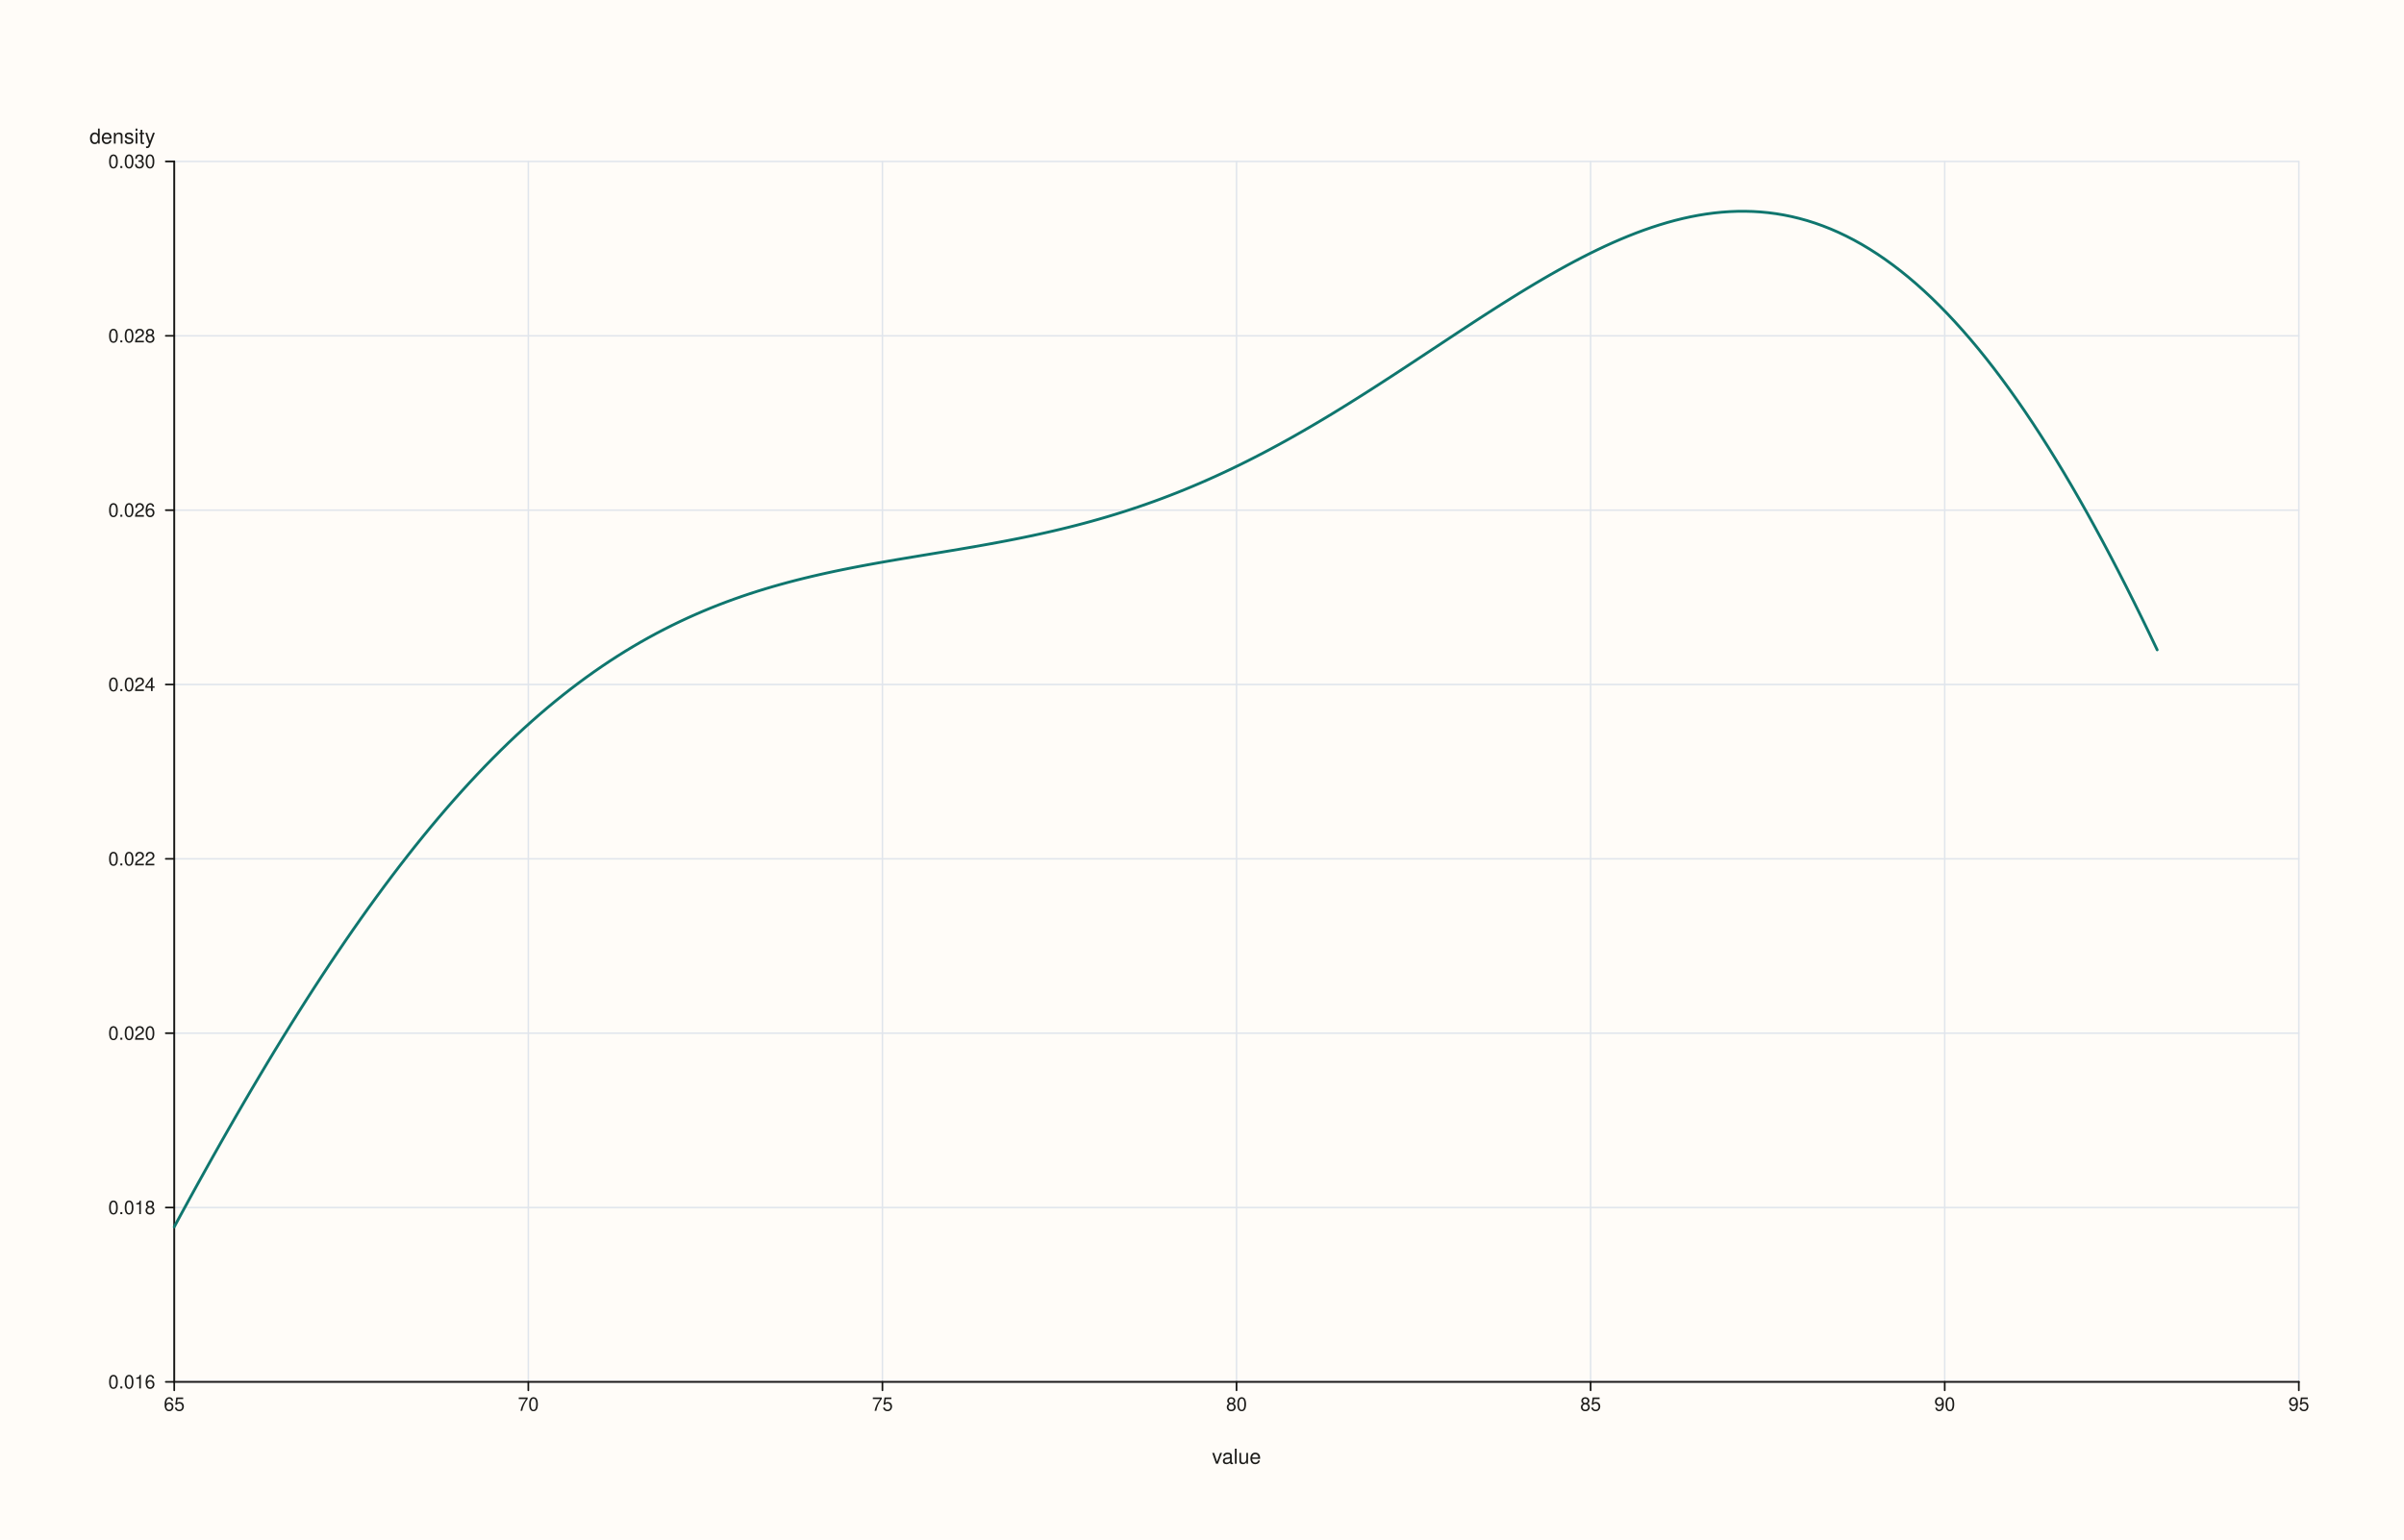
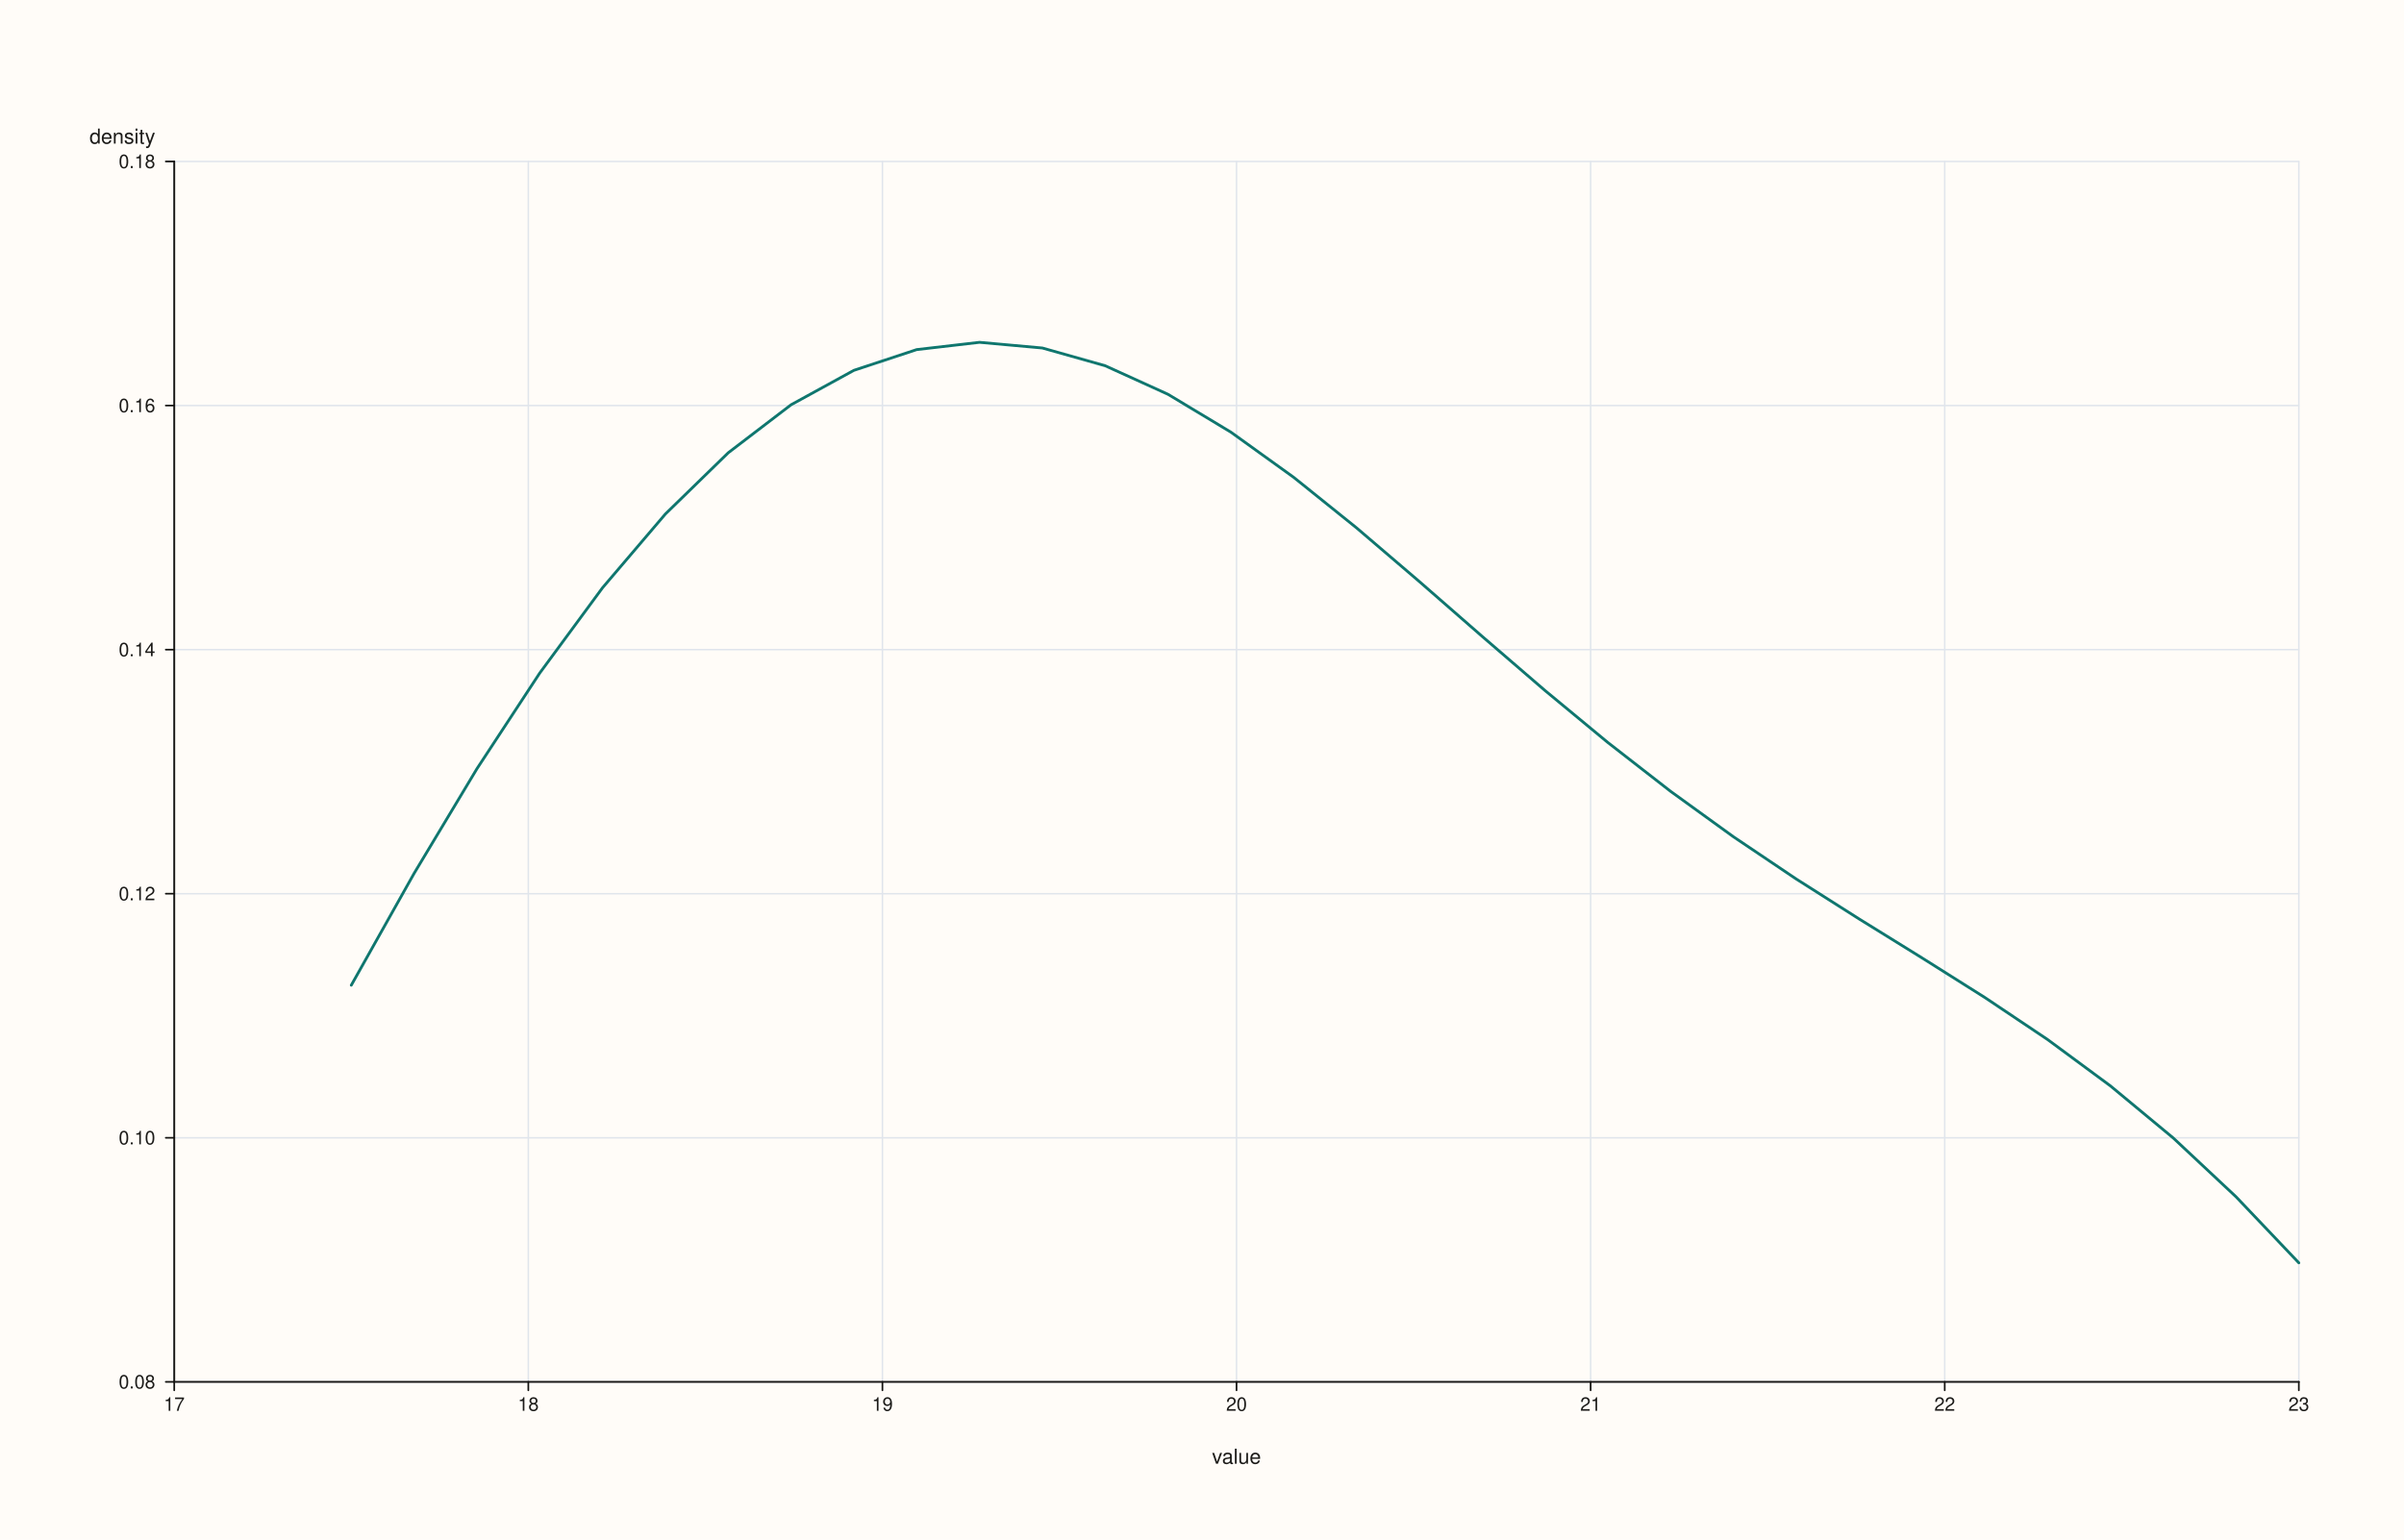
<svg xmlns="http://www.w3.org/2000/svg" width="1280" height="820" viewBox="0 0 1280 820">
  <rect x="0" y="0" width="1280" height="820" fill="rgb(255,252,248)" fill-opacity="1" />
  <path d="M 0 0 L 1280 0 L 1280 820 L 0 820 Z" stroke="none" fill="rgb(255,252,248)" fill-opacity="1" stroke-linejoin="round" stroke-linecap="round" />
  <path d="M 28 28 L 1252 28 L 1252 792 L 28 792 Z" stroke="none" fill="rgb(255,252,248)" fill-opacity="1" stroke-linejoin="round" stroke-linecap="round" />
  <path d="M 92.77 86 L 92.77 736 " stroke="rgb(224,229,236)" stroke-opacity="1" stroke-width="0.8" fill="none" stroke-linejoin="round" stroke-linecap="round" />
  <path d="M 281.308 86 L 281.308 736 " stroke="rgb(224,229,236)" stroke-opacity="1" stroke-width="0.8" fill="none" stroke-linejoin="round" stroke-linecap="round" />
  <path d="M 469.847 86 L 469.847 736 " stroke="rgb(224,229,236)" stroke-opacity="1" stroke-width="0.8" fill="none" stroke-linejoin="round" stroke-linecap="round" />
  <path d="M 658.385 86 L 658.385 736 " stroke="rgb(224,229,236)" stroke-opacity="1" stroke-width="0.8" fill="none" stroke-linejoin="round" stroke-linecap="round" />
  <path d="M 846.923 86 L 846.923 736 " stroke="rgb(224,229,236)" stroke-opacity="1" stroke-width="0.8" fill="none" stroke-linejoin="round" stroke-linecap="round" />
  <path d="M 1035.462 86 L 1035.462 736 " stroke="rgb(224,229,236)" stroke-opacity="1" stroke-width="0.8" fill="none" stroke-linejoin="round" stroke-linecap="round" />
  <path d="M 1224 86 L 1224 736 " stroke="rgb(224,229,236)" stroke-opacity="1" stroke-width="0.8" fill="none" stroke-linejoin="round" stroke-linecap="round" />
  <path d="M 92.77 736 L 1224 736 " stroke="rgb(224,229,236)" stroke-opacity="1" stroke-width="0.8" fill="none" stroke-linejoin="round" stroke-linecap="round" />
-   <path d="M 92.77 643.143 L 1224 643.143 " stroke="rgb(224,229,236)" stroke-opacity="1" stroke-width="0.8" fill="none" stroke-linejoin="round" stroke-linecap="round" />
-   <path d="M 92.77 550.286 L 1224 550.286 " stroke="rgb(224,229,236)" stroke-opacity="1" stroke-width="0.8" fill="none" stroke-linejoin="round" stroke-linecap="round" />
-   <path d="M 92.77 457.429 L 1224 457.429 " stroke="rgb(224,229,236)" stroke-opacity="1" stroke-width="0.8" fill="none" stroke-linejoin="round" stroke-linecap="round" />
-   <path d="M 92.77 364.571 L 1224 364.571 " stroke="rgb(224,229,236)" stroke-opacity="1" stroke-width="0.8" fill="none" stroke-linejoin="round" stroke-linecap="round" />
-   <path d="M 92.77 271.714 L 1224 271.714 " stroke="rgb(224,229,236)" stroke-opacity="1" stroke-width="0.8" fill="none" stroke-linejoin="round" stroke-linecap="round" />
-   <path d="M 92.77 178.857 L 1224 178.857 " stroke="rgb(224,229,236)" stroke-opacity="1" stroke-width="0.8" fill="none" stroke-linejoin="round" stroke-linecap="round" />
+   <path d="M 92.77 606 L 1224 606 " stroke="rgb(224,229,236)" stroke-opacity="1" stroke-width="0.8" fill="none" stroke-linejoin="round" stroke-linecap="round" />
+   <path d="M 92.77 476 L 1224 476 " stroke="rgb(224,229,236)" stroke-opacity="1" stroke-width="0.8" fill="none" stroke-linejoin="round" stroke-linecap="round" />
+   <path d="M 92.77 346 L 1224 346 " stroke="rgb(224,229,236)" stroke-opacity="1" stroke-width="0.8" fill="none" stroke-linejoin="round" stroke-linecap="round" />
+   <path d="M 92.77 216 L 1224 216 " stroke="rgb(224,229,236)" stroke-opacity="1" stroke-width="0.8" fill="none" stroke-linejoin="round" stroke-linecap="round" />
  <path d="M 92.77 86 L 1224 86 " stroke="rgb(224,229,236)" stroke-opacity="1" stroke-width="0.8" fill="none" stroke-linejoin="round" stroke-linecap="round" />
  <path d="M 92.77 736 L 1224 736 " stroke="rgb(25,24,23)" stroke-opacity="1" stroke-width="1" fill="none" stroke-linejoin="round" stroke-linecap="round" />
  <path d="M 92.77 86 L 92.77 736 " stroke="rgb(25,24,23)" stroke-opacity="1" stroke-width="1" fill="none" stroke-linejoin="round" stroke-linecap="round" />
  <path d="M 92.77 736 L 92.77 740.5 " stroke="rgb(20,19,17)" stroke-opacity="1" stroke-width="0.9" fill="none" stroke-linejoin="round" stroke-linecap="round" />
-   <text x="92.77" y="751.4" font-family="Helvetica, Arial, sans-serif" font-size="10" fill="rgb(28,27,25)" fill-opacity="1" text-anchor="middle">65</text>
+   <text x="92.77" y="751.4" font-family="Helvetica, Arial, sans-serif" font-size="10" fill="rgb(28,27,25)" fill-opacity="1" text-anchor="middle">17</text>
  <path d="M 281.308 736 L 281.308 740.5 " stroke="rgb(20,19,17)" stroke-opacity="1" stroke-width="0.9" fill="none" stroke-linejoin="round" stroke-linecap="round" />
-   <text x="281.308" y="751.4" font-family="Helvetica, Arial, sans-serif" font-size="10" fill="rgb(28,27,25)" fill-opacity="1" text-anchor="middle">70</text>
+   <text x="281.308" y="751.4" font-family="Helvetica, Arial, sans-serif" font-size="10" fill="rgb(28,27,25)" fill-opacity="1" text-anchor="middle">18</text>
  <path d="M 469.847 736 L 469.847 740.5 " stroke="rgb(20,19,17)" stroke-opacity="1" stroke-width="0.9" fill="none" stroke-linejoin="round" stroke-linecap="round" />
-   <text x="469.847" y="751.4" font-family="Helvetica, Arial, sans-serif" font-size="10" fill="rgb(28,27,25)" fill-opacity="1" text-anchor="middle">75</text>
+   <text x="469.847" y="751.4" font-family="Helvetica, Arial, sans-serif" font-size="10" fill="rgb(28,27,25)" fill-opacity="1" text-anchor="middle">19</text>
  <path d="M 658.385 736 L 658.385 740.5 " stroke="rgb(20,19,17)" stroke-opacity="1" stroke-width="0.9" fill="none" stroke-linejoin="round" stroke-linecap="round" />
-   <text x="658.385" y="751.4" font-family="Helvetica, Arial, sans-serif" font-size="10" fill="rgb(28,27,25)" fill-opacity="1" text-anchor="middle">80</text>
+   <text x="658.385" y="751.4" font-family="Helvetica, Arial, sans-serif" font-size="10" fill="rgb(28,27,25)" fill-opacity="1" text-anchor="middle">20</text>
  <path d="M 846.923 736 L 846.923 740.5 " stroke="rgb(20,19,17)" stroke-opacity="1" stroke-width="0.9" fill="none" stroke-linejoin="round" stroke-linecap="round" />
-   <text x="846.923" y="751.4" font-family="Helvetica, Arial, sans-serif" font-size="10" fill="rgb(28,27,25)" fill-opacity="1" text-anchor="middle">85</text>
+   <text x="846.923" y="751.4" font-family="Helvetica, Arial, sans-serif" font-size="10" fill="rgb(28,27,25)" fill-opacity="1" text-anchor="middle">21</text>
  <path d="M 1035.462 736 L 1035.462 740.5 " stroke="rgb(20,19,17)" stroke-opacity="1" stroke-width="0.9" fill="none" stroke-linejoin="round" stroke-linecap="round" />
-   <text x="1035.462" y="751.4" font-family="Helvetica, Arial, sans-serif" font-size="10" fill="rgb(28,27,25)" fill-opacity="1" text-anchor="middle">90</text>
+   <text x="1035.462" y="751.4" font-family="Helvetica, Arial, sans-serif" font-size="10" fill="rgb(28,27,25)" fill-opacity="1" text-anchor="middle">22</text>
  <path d="M 1224 736 L 1224 740.5 " stroke="rgb(20,19,17)" stroke-opacity="1" stroke-width="0.9" fill="none" stroke-linejoin="round" stroke-linecap="round" />
-   <text x="1224" y="751.4" font-family="Helvetica, Arial, sans-serif" font-size="10" fill="rgb(28,27,25)" fill-opacity="1" text-anchor="middle">95</text>
+   <text x="1224" y="751.4" font-family="Helvetica, Arial, sans-serif" font-size="10" fill="rgb(28,27,25)" fill-opacity="1" text-anchor="middle">23</text>
  <path d="M 88.27 736 L 92.77 736 " stroke="rgb(20,19,17)" stroke-opacity="1" stroke-width="0.9" fill="none" stroke-linejoin="round" stroke-linecap="round" />
-   <text x="82.67" y="739.5" font-family="Helvetica, Arial, sans-serif" font-size="10" fill="rgb(28,27,25)" fill-opacity="1" text-anchor="end">0.016</text>
-   <path d="M 88.27 643.143 L 92.77 643.143 " stroke="rgb(20,19,17)" stroke-opacity="1" stroke-width="0.9" fill="none" stroke-linejoin="round" stroke-linecap="round" />
-   <text x="82.67" y="646.643" font-family="Helvetica, Arial, sans-serif" font-size="10" fill="rgb(28,27,25)" fill-opacity="1" text-anchor="end">0.018</text>
-   <path d="M 88.27 550.286 L 92.77 550.286 " stroke="rgb(20,19,17)" stroke-opacity="1" stroke-width="0.9" fill="none" stroke-linejoin="round" stroke-linecap="round" />
-   <text x="82.67" y="553.786" font-family="Helvetica, Arial, sans-serif" font-size="10" fill="rgb(28,27,25)" fill-opacity="1" text-anchor="end">0.020</text>
-   <path d="M 88.27 457.429 L 92.77 457.429 " stroke="rgb(20,19,17)" stroke-opacity="1" stroke-width="0.9" fill="none" stroke-linejoin="round" stroke-linecap="round" />
-   <text x="82.67" y="460.929" font-family="Helvetica, Arial, sans-serif" font-size="10" fill="rgb(28,27,25)" fill-opacity="1" text-anchor="end">0.022</text>
-   <path d="M 88.27 364.571 L 92.77 364.571 " stroke="rgb(20,19,17)" stroke-opacity="1" stroke-width="0.9" fill="none" stroke-linejoin="round" stroke-linecap="round" />
-   <text x="82.67" y="368.071" font-family="Helvetica, Arial, sans-serif" font-size="10" fill="rgb(28,27,25)" fill-opacity="1" text-anchor="end">0.024</text>
-   <path d="M 88.27 271.714 L 92.77 271.714 " stroke="rgb(20,19,17)" stroke-opacity="1" stroke-width="0.9" fill="none" stroke-linejoin="round" stroke-linecap="round" />
-   <text x="82.67" y="275.214" font-family="Helvetica, Arial, sans-serif" font-size="10" fill="rgb(28,27,25)" fill-opacity="1" text-anchor="end">0.026</text>
-   <path d="M 88.27 178.857 L 92.77 178.857 " stroke="rgb(20,19,17)" stroke-opacity="1" stroke-width="0.9" fill="none" stroke-linejoin="round" stroke-linecap="round" />
-   <text x="82.67" y="182.357" font-family="Helvetica, Arial, sans-serif" font-size="10" fill="rgb(28,27,25)" fill-opacity="1" text-anchor="end">0.028</text>
+   <text x="82.67" y="739.5" font-family="Helvetica, Arial, sans-serif" font-size="10" fill="rgb(28,27,25)" fill-opacity="1" text-anchor="end">0.08</text>
+   <path d="M 88.27 606 L 92.77 606 " stroke="rgb(20,19,17)" stroke-opacity="1" stroke-width="0.9" fill="none" stroke-linejoin="round" stroke-linecap="round" />
+   <text x="82.67" y="609.5" font-family="Helvetica, Arial, sans-serif" font-size="10" fill="rgb(28,27,25)" fill-opacity="1" text-anchor="end">0.10</text>
+   <path d="M 88.27 476 L 92.77 476 " stroke="rgb(20,19,17)" stroke-opacity="1" stroke-width="0.9" fill="none" stroke-linejoin="round" stroke-linecap="round" />
+   <text x="82.67" y="479.5" font-family="Helvetica, Arial, sans-serif" font-size="10" fill="rgb(28,27,25)" fill-opacity="1" text-anchor="end">0.12</text>
+   <path d="M 88.27 346 L 92.77 346 " stroke="rgb(20,19,17)" stroke-opacity="1" stroke-width="0.9" fill="none" stroke-linejoin="round" stroke-linecap="round" />
+   <text x="82.67" y="349.5" font-family="Helvetica, Arial, sans-serif" font-size="10" fill="rgb(28,27,25)" fill-opacity="1" text-anchor="end">0.14</text>
+   <path d="M 88.27 216 L 92.77 216 " stroke="rgb(20,19,17)" stroke-opacity="1" stroke-width="0.9" fill="none" stroke-linejoin="round" stroke-linecap="round" />
+   <text x="82.67" y="219.5" font-family="Helvetica, Arial, sans-serif" font-size="10" fill="rgb(28,27,25)" fill-opacity="1" text-anchor="end">0.16</text>
  <path d="M 88.27 86 L 92.77 86 " stroke="rgb(20,19,17)" stroke-opacity="1" stroke-width="0.9" fill="none" stroke-linejoin="round" stroke-linecap="round" />
-   <text x="82.67" y="89.5" font-family="Helvetica, Arial, sans-serif" font-size="10" fill="rgb(28,27,25)" fill-opacity="1" text-anchor="end">0.030</text>
+   <text x="82.67" y="89.5" font-family="Helvetica, Arial, sans-serif" font-size="10" fill="rgb(28,27,25)" fill-opacity="1" text-anchor="end">0.18</text>
  <text x="658.385" y="779.6" font-family="Helvetica, Arial, sans-serif" font-size="11" fill="rgb(28,27,25)" fill-opacity="1" text-anchor="middle">value</text>
  <text x="82.67" y="76.5" font-family="Helvetica, Arial, sans-serif" font-size="11" fill="rgb(28,27,25)" fill-opacity="1" text-anchor="end">density</text>
-   <path d="M 92.77 653.44 L 96.91 645.811 L 101.051 638.236 L 105.191 630.718 L 109.332 623.259 L 113.472 615.86 L 117.613 608.524 L 121.753 601.252 L 125.894 594.047 L 130.034 586.911 L 134.174 579.846 L 138.315 572.852 L 142.455 565.933 L 146.596 559.09 L 150.736 552.324 L 154.877 545.638 L 159.017 539.032 L 163.158 532.509 L 167.298 526.07 L 171.439 519.716 L 175.579 513.449 L 179.719 507.271 L 183.86 501.182 L 188 495.183 L 192.141 489.276 L 196.281 483.463 L 200.422 477.743 L 204.562 472.118 L 208.703 466.589 L 212.843 461.157 L 216.983 455.823 L 221.124 450.586 L 225.264 445.448 L 229.405 440.41 L 233.545 435.471 L 237.686 430.633 L 241.826 425.895 L 245.967 421.259 L 250.107 416.723 L 254.248 412.288 L 258.388 407.955 L 262.528 403.723 L 266.669 399.591 L 270.809 395.561 L 274.95 391.632 L 279.09 387.803 L 283.231 384.073 L 287.371 380.443 L 291.512 376.912 L 295.652 373.479 L 299.793 370.144 L 303.933 366.905 L 308.073 363.763 L 312.214 360.715 L 316.354 357.761 L 320.495 354.899 L 324.635 352.13 L 328.776 349.451 L 332.916 346.861 L 337.057 344.359 L 341.197 341.943 L 345.337 339.612 L 349.478 337.364 L 353.618 335.198 L 357.759 333.112 L 361.899 331.104 L 366.04 329.172 L 370.18 327.315 L 374.321 325.531 L 378.461 323.817 L 382.601 322.172 L 386.742 320.594 L 390.882 319.08 L 395.023 317.628 L 399.163 316.236 L 403.304 314.902 L 407.444 313.624 L 411.585 312.398 L 415.725 311.224 L 419.865 310.098 L 424.006 309.017 L 428.146 307.981 L 432.287 306.985 L 436.427 306.028 L 440.568 305.107 L 444.708 304.22 L 448.849 303.363 L 452.989 302.535 L 457.13 301.733 L 461.27 300.954 L 465.411 300.196 L 469.551 299.456 L 473.691 298.732 L 477.832 298.021 L 481.972 297.32 L 486.113 296.627 L 490.253 295.94 L 494.394 295.256 L 498.534 294.573 L 502.675 293.887 L 506.815 293.198 L 510.955 292.502 L 515.096 291.796 L 519.236 291.08 L 523.377 290.35 L 527.517 289.605 L 531.658 288.841 L 535.798 288.058 L 539.939 287.252 L 544.079 286.423 L 548.22 285.567 L 552.36 284.684 L 556.5 283.771 L 560.641 282.827 L 564.781 281.849 L 568.922 280.837 L 573.062 279.789 L 577.203 278.703 L 581.343 277.578 L 585.484 276.413 L 589.624 275.206 L 593.764 273.956 L 597.905 272.663 L 602.045 271.325 L 606.186 269.942 L 610.326 268.513 L 614.467 267.037 L 618.607 265.513 L 622.748 263.941 L 626.888 262.322 L 631.029 260.653 L 635.169 258.936 L 639.309 257.17 L 643.45 255.356 L 647.59 253.493 L 651.731 251.581 L 655.871 249.622 L 660.012 247.615 L 664.152 245.561 L 668.293 243.461 L 672.433 241.316 L 676.573 239.126 L 680.714 236.892 L 684.854 234.616 L 688.995 232.299 L 693.135 229.942 L 697.276 227.546 L 701.416 225.113 L 705.557 222.645 L 709.697 220.143 L 713.837 217.609 L 717.978 215.045 L 722.118 212.454 L 726.259 209.836 L 730.399 207.195 L 734.54 204.533 L 738.68 201.852 L 742.821 199.154 L 746.961 196.442 L 751.101 193.719 L 755.242 190.988 L 759.382 188.251 L 763.523 185.511 L 767.663 182.771 L 771.804 180.035 L 775.944 177.304 L 780.085 174.583 L 784.225 171.875 L 788.365 169.182 L 792.506 166.509 L 796.646 163.858 L 800.787 161.234 L 804.927 158.639 L 809.068 156.077 L 813.208 153.551 L 817.349 151.066 L 821.489 148.624 L 825.63 146.23 L 829.77 143.887 L 833.91 141.599 L 838.051 139.369 L 842.191 137.202 L 846.332 135.1 L 850.472 133.069 L 854.613 131.11 L 858.753 129.228 L 862.894 127.428 L 867.034 125.712 L 871.174 124.084 L 875.315 122.547 L 879.455 121.106 L 883.596 119.764 L 887.736 118.525 L 891.877 117.392 L 896.017 116.369 L 900.158 115.458 L 904.298 114.664 L 908.439 113.99 L 912.579 113.438 L 916.72 113.013 L 920.86 112.717 L 925 112.554 L 929.141 112.526 L 933.281 112.636 L 937.422 112.888 L 941.562 113.284 L 945.703 113.826 L 949.843 114.518 L 953.984 115.362 L 958.124 116.359 L 962.264 117.513 L 966.405 118.826 L 970.545 120.3 L 974.686 121.936 L 978.826 123.737 L 982.967 125.705 L 987.107 127.841 L 991.248 130.146 L 995.388 132.623 L 999.529 135.272 L 1003.669 138.094 L 1007.809 141.091 L 1011.95 144.264 L 1016.09 147.613 L 1020.231 151.139 L 1024.371 154.843 L 1028.512 158.725 L 1032.652 162.786 L 1036.793 167.025 L 1040.933 171.443 L 1045.073 176.039 L 1049.214 180.814 L 1053.354 185.766 L 1057.495 190.897 L 1061.635 196.204 L 1065.776 201.687 L 1069.916 207.345 L 1074.057 213.178 L 1078.197 219.184 L 1082.338 225.363 L 1086.478 231.711 L 1090.618 238.229 L 1094.759 244.914 L 1098.899 251.765 L 1103.04 258.78 L 1107.18 265.957 L 1111.321 273.293 L 1115.461 280.788 L 1119.601 288.437 L 1123.742 296.24 L 1127.882 304.192 L 1132.023 312.293 L 1136.163 320.538 L 1140.304 328.926 L 1144.444 337.452 L 1148.585 346.115 " stroke="rgb(15,118,110)" stroke-opacity="1" stroke-width="1.5" fill="none" stroke-linejoin="round" stroke-linecap="round" />
+   <path d="M 187.039 524.731 L 220.489 465.176 L 253.94 409.447 L 287.39 358.467 L 320.841 313.024 L 354.291 273.758 L 387.741 241.162 L 421.192 215.591 L 454.642 197.252 L 488.092 186.199 L 521.543 182.326 L 554.993 185.35 L 588.443 194.798 L 621.894 210.01 L 655.344 230.146 L 688.794 254.213 L 722.245 281.115 L 755.695 309.716 L 789.145 338.919 L 822.596 367.75 L 856.046 395.434 L 889.496 421.469 L 922.947 445.666 L 956.397 468.166 L 989.848 489.422 L 1023.298 510.147 L 1056.748 531.234 L 1090.199 553.651 L 1123.649 578.335 L 1157.099 606.071 L 1190.55 637.412 L 1224 672.599 " stroke="rgb(15,118,110)" stroke-opacity="1" stroke-width="1.5" fill="none" stroke-linejoin="round" stroke-linecap="round" />
</svg>
